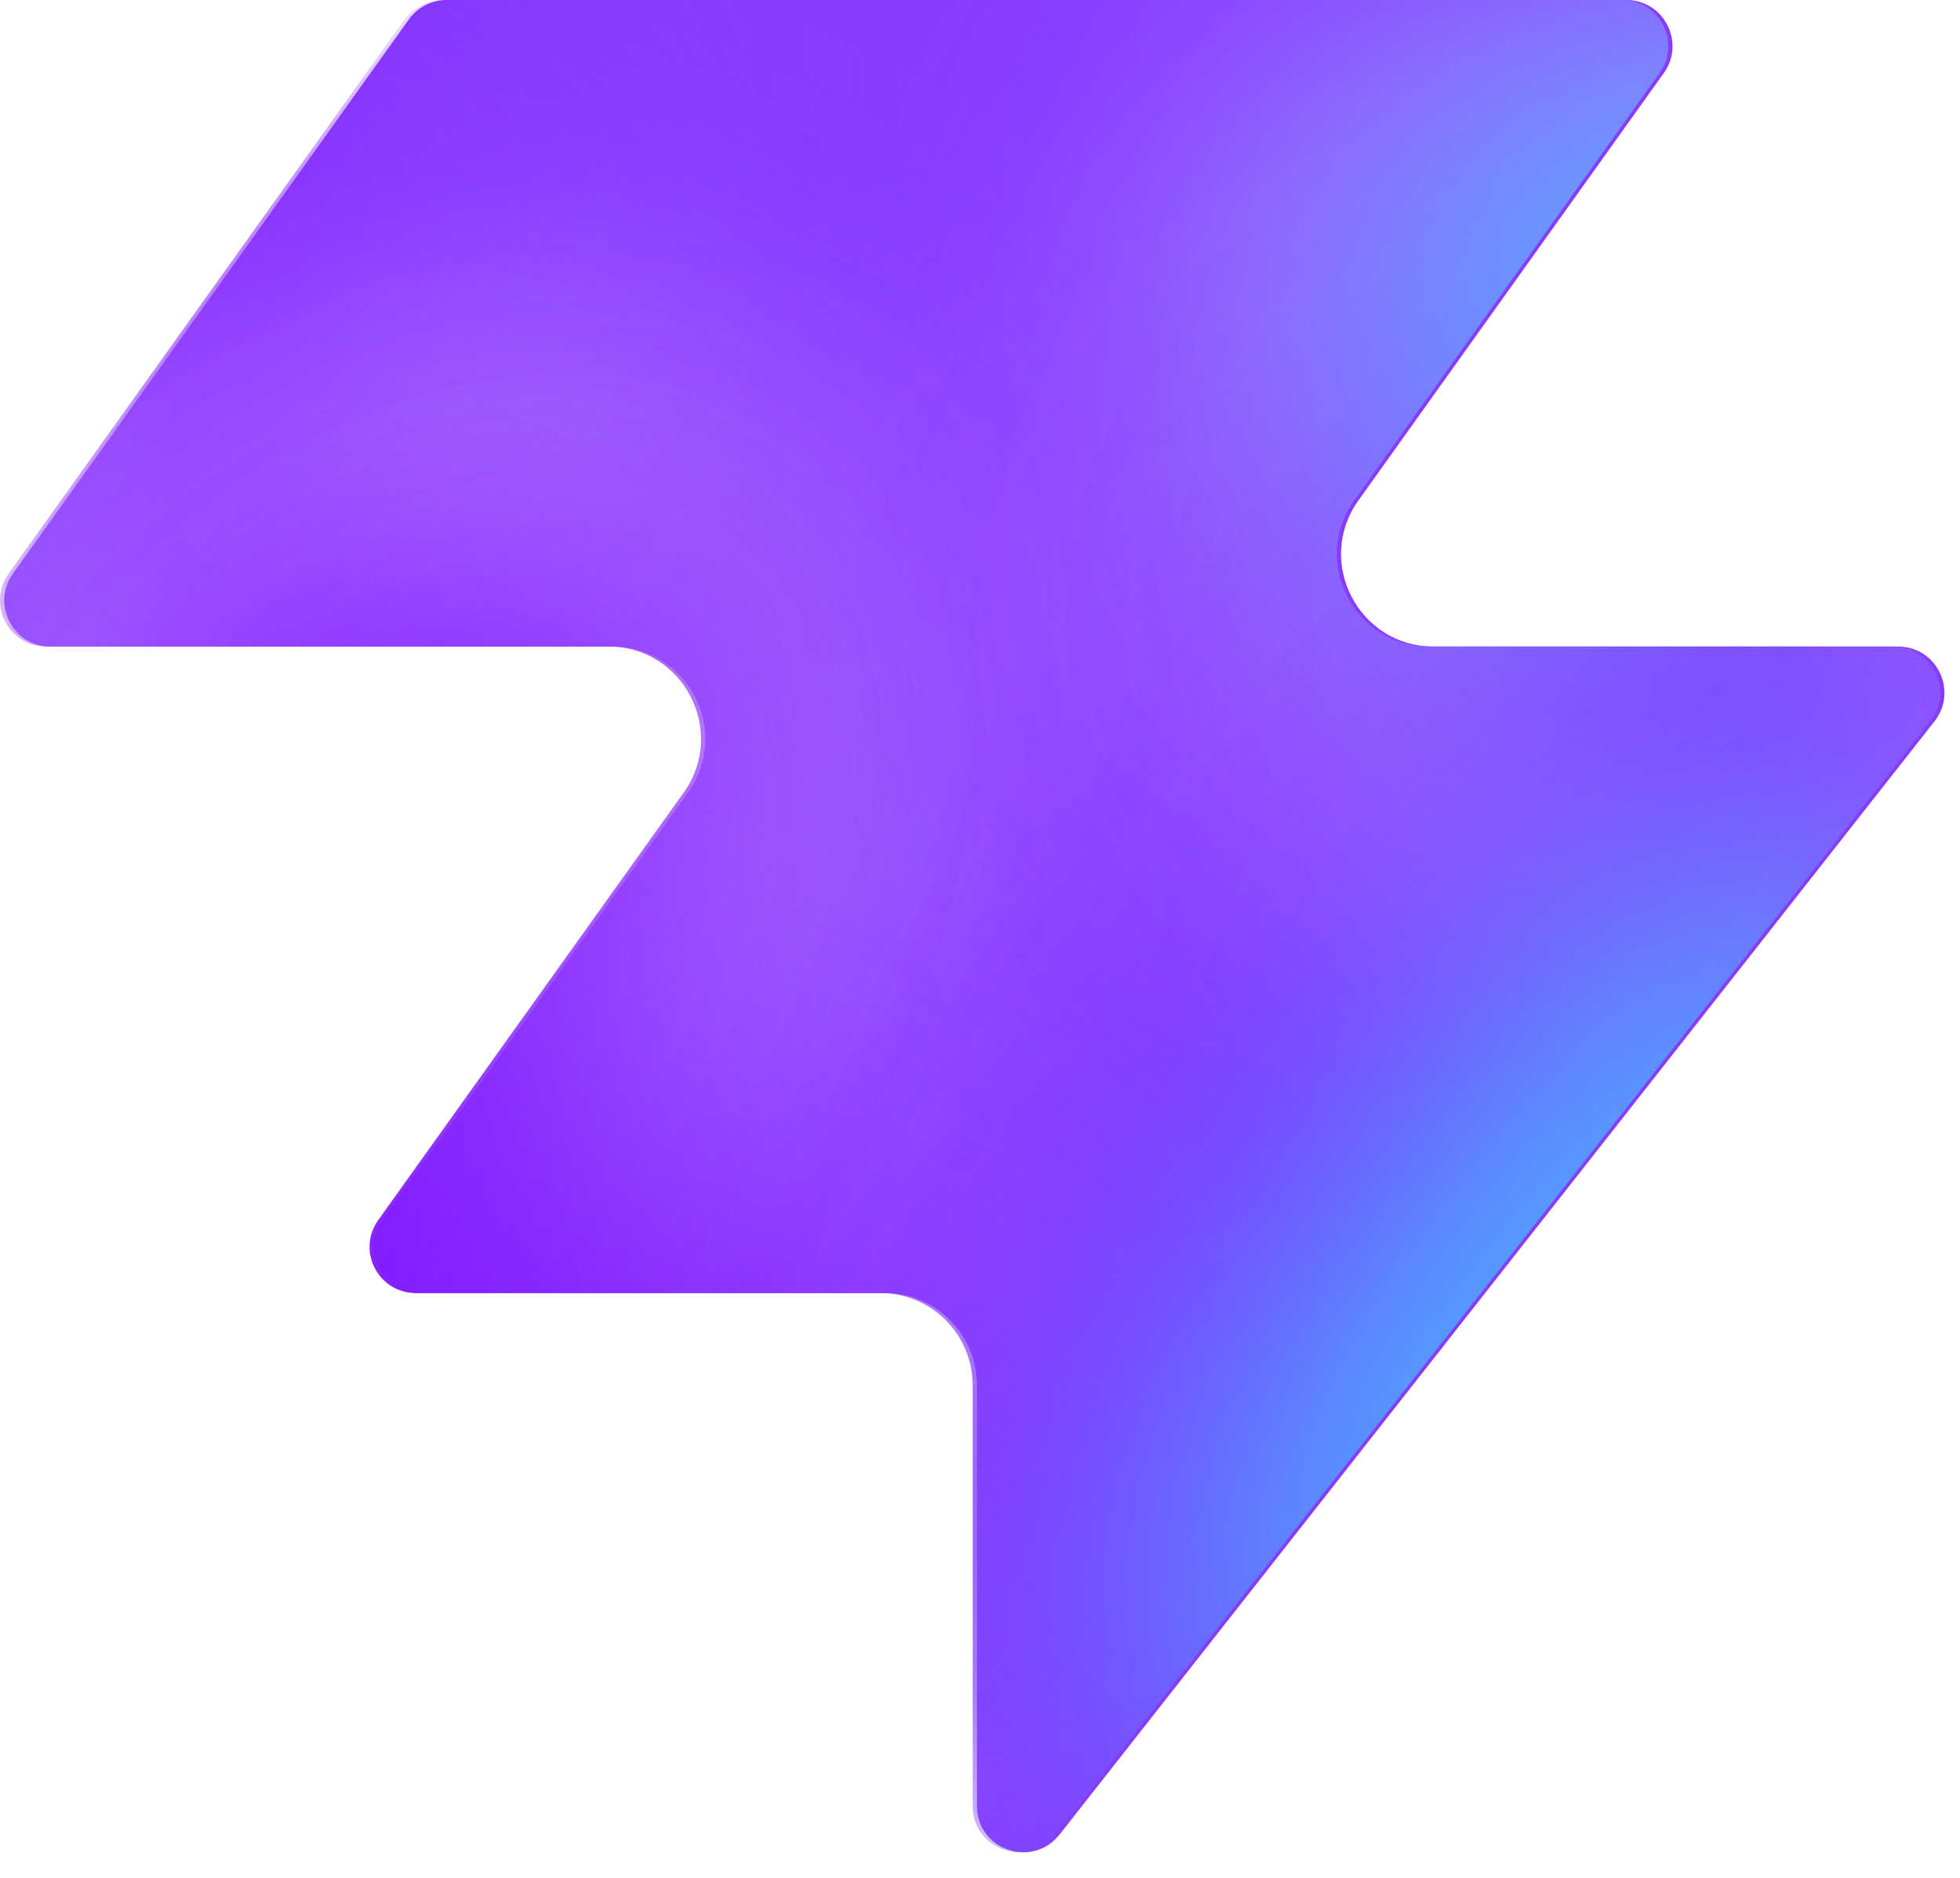
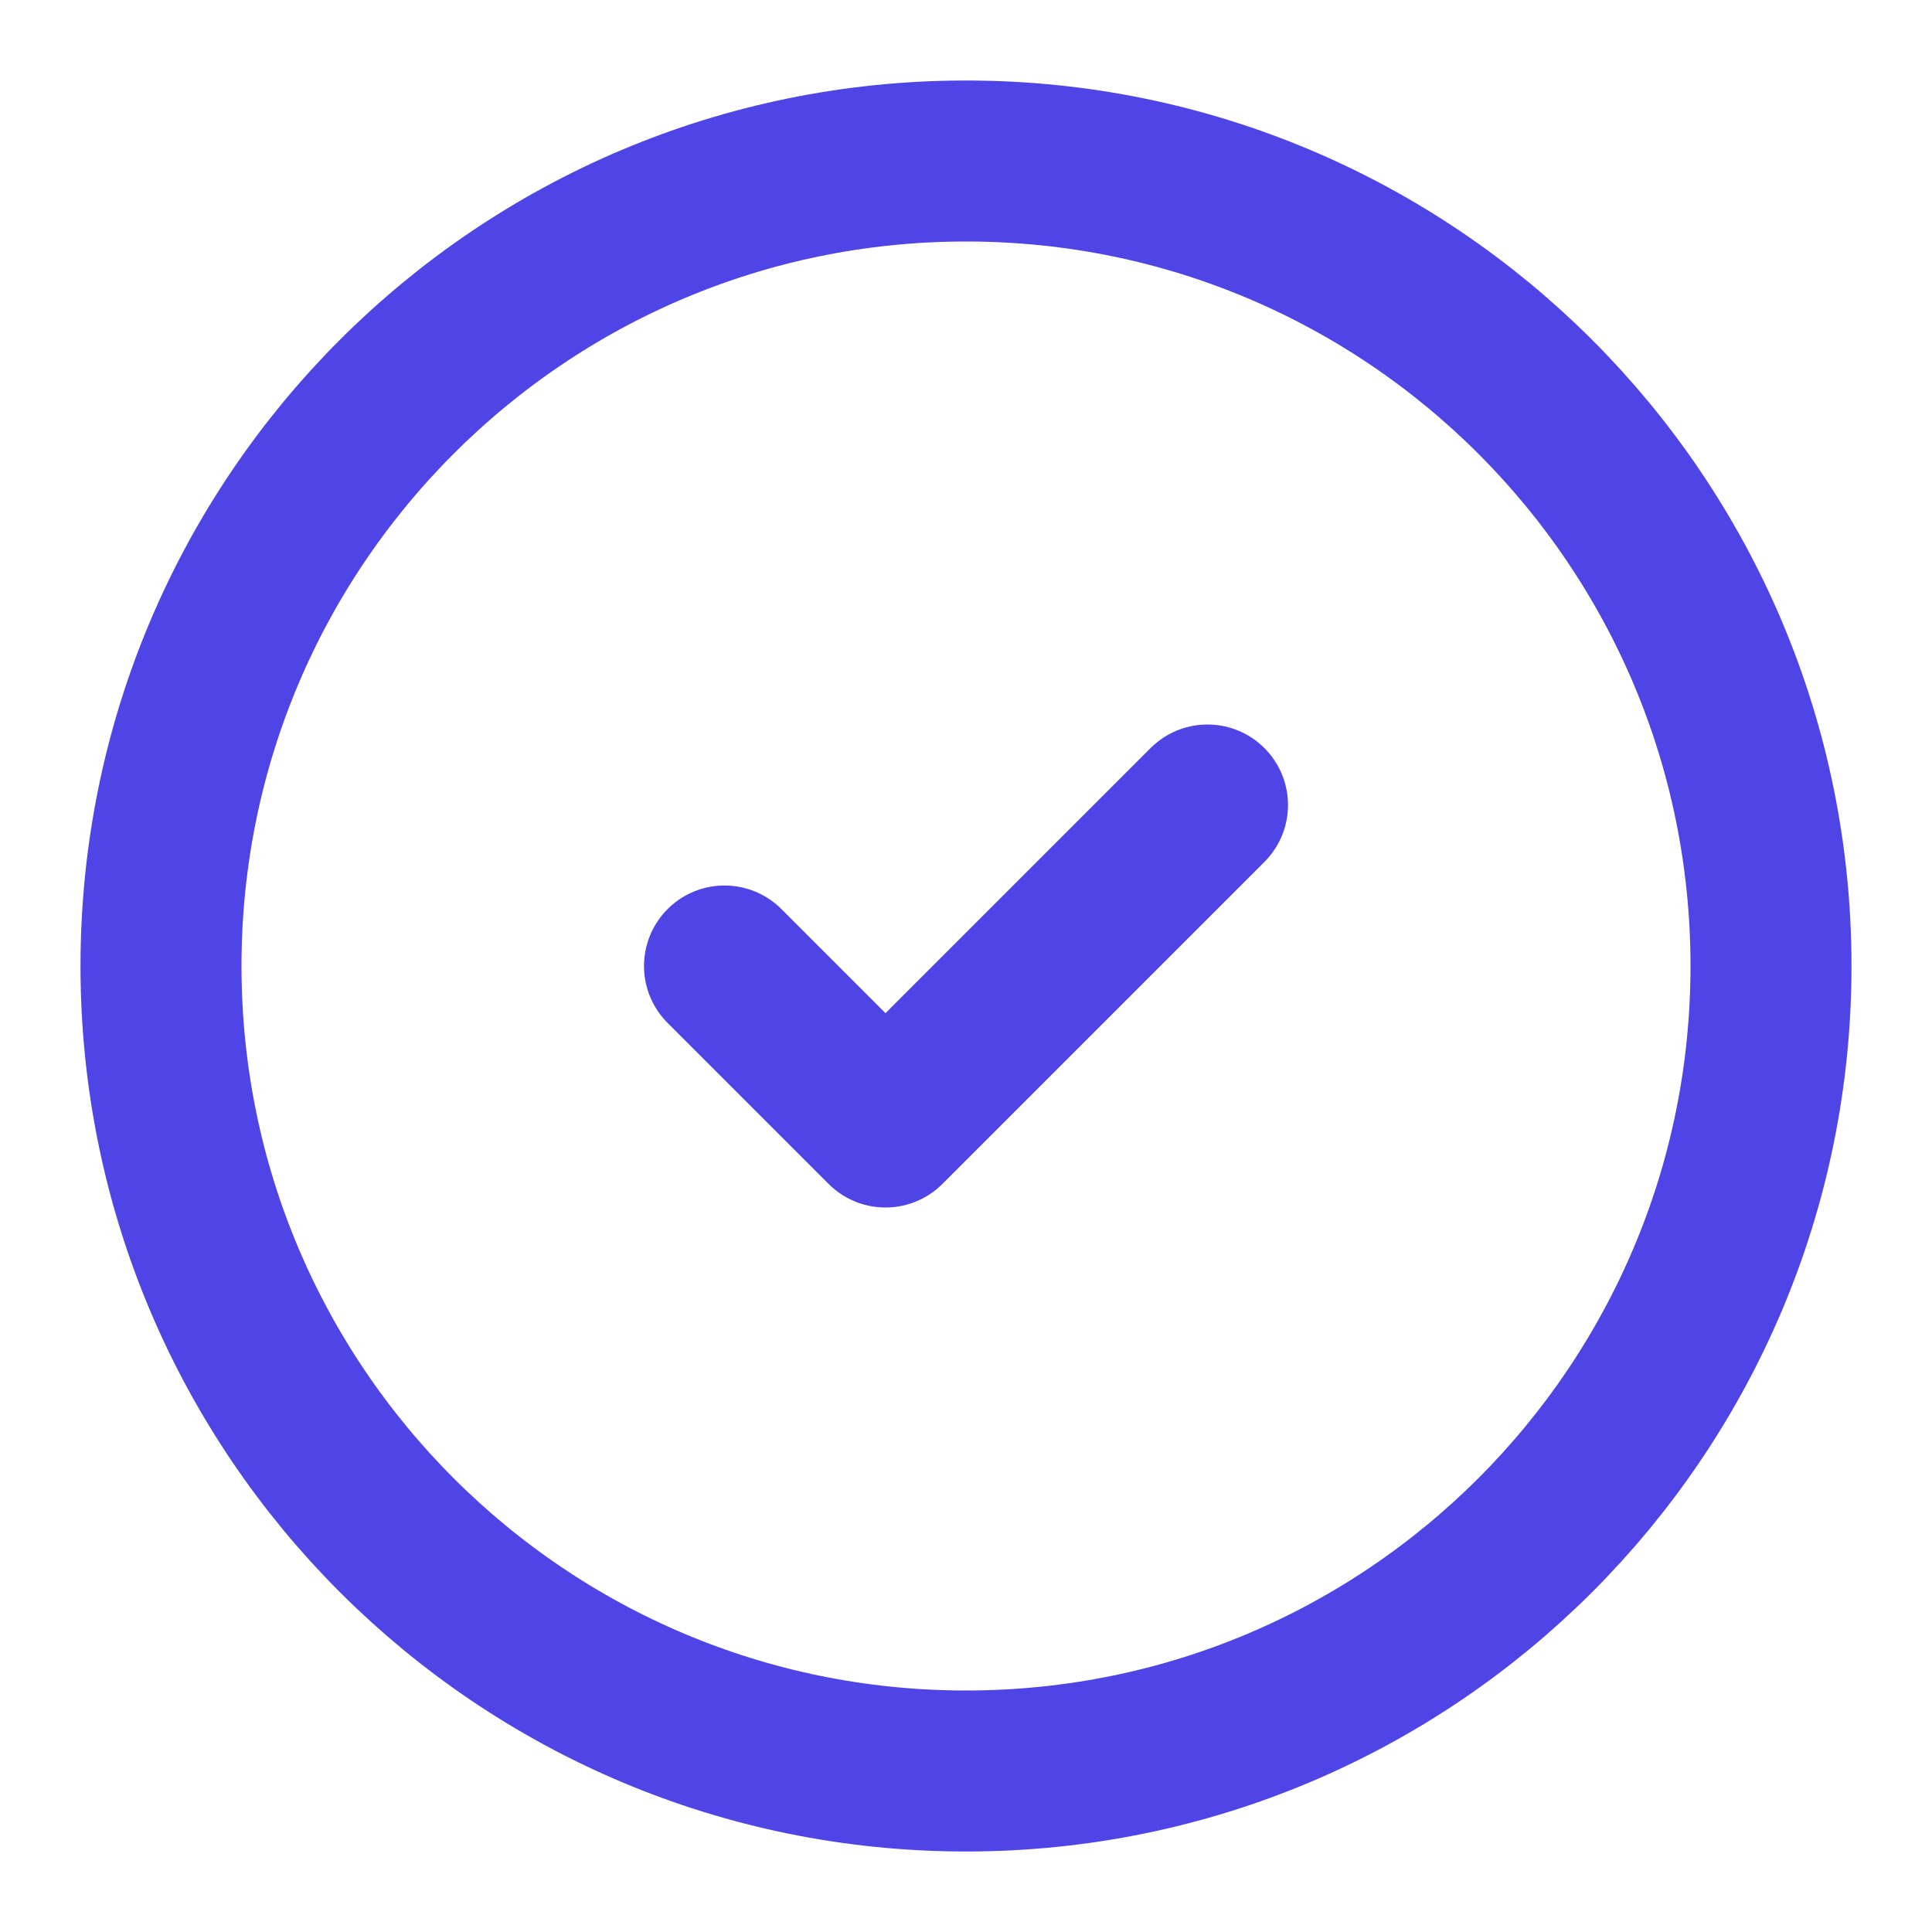
- <svg xmlns="http://www.w3.org/2000/svg" width="48" height="46" fill="none" viewBox="0 0 48 46">
-   <path fill="#863bff" d="M25.946 44.938c-.664.845-2.021.375-2.021-.698V33.937a2.26 2.26 0 0 0-2.262-2.262H10.287c-.92 0-1.456-1.04-.92-1.788l7.48-10.471c1.07-1.497 0-3.578-1.842-3.578H1.237c-.92 0-1.456-1.04-.92-1.788L10.013.474c.214-.297.556-.474.92-.474h28.894c.92 0 1.456 1.04.92 1.788l-7.48 10.471c-1.07 1.498 0 3.579 1.842 3.579h11.377c.943 0 1.473 1.088.89 1.83L25.947 44.94z" style="fill:#863bff;fill:color(display-p3 .525 .23 1);fill-opacity:1" />
-   <mask id="a" width="48" height="46" x="0" y="0" maskUnits="userSpaceOnUse" style="mask-type:alpha">
-     <path fill="#000" d="M25.842 44.938c-.664.844-2.021.375-2.021-.698V33.937a2.26 2.26 0 0 0-2.262-2.262H10.183c-.92 0-1.456-1.04-.92-1.788l7.48-10.471c1.07-1.498 0-3.579-1.842-3.579H1.133c-.92 0-1.456-1.04-.92-1.787L9.91.473c.214-.297.556-.474.92-.474h28.894c.92 0 1.456 1.04.92 1.788l-7.48 10.471c-1.07 1.498 0 3.578 1.842 3.578h11.377c.943 0 1.473 1.088.89 1.832L25.843 44.94z" style="fill:#000;fill-opacity:1" />
-   </mask>
-   <g mask="url(#a)">
-     <g filter="url(#b)">
-       <ellipse cx="5.508" cy="14.704" fill="#ede6ff" rx="5.508" ry="14.704" style="fill:#ede6ff;fill:color(display-p3 .927 .903 1);fill-opacity:1" transform="matrix(.00324 1 1 -.00324 -4.47 31.516)" />
-     </g>
-     <g filter="url(#c)">
-       <ellipse cx="10.399" cy="29.851" fill="#ede6ff" rx="10.399" ry="29.851" style="fill:#ede6ff;fill:color(display-p3 .927 .903 1);fill-opacity:1" transform="matrix(.00324 1 1 -.00324 -39.328 7.883)" />
-     </g>
-     <g filter="url(#d)">
-       <ellipse cx="5.508" cy="30.487" fill="#7e14ff" rx="5.508" ry="30.487" style="fill:#7e14ff;fill:color(display-p3 .492 .077 1);fill-opacity:1" transform="rotate(89.814 -25.913 -14.639)scale(1 -1)" />
-     </g>
-     <g filter="url(#e)">
-       <ellipse cx="5.508" cy="30.599" fill="#7e14ff" rx="5.508" ry="30.599" style="fill:#7e14ff;fill:color(display-p3 .492 .077 1);fill-opacity:1" transform="rotate(89.814 -32.644 -3.334)scale(1 -1)" />
-     </g>
-     <g filter="url(#f)">
-       <ellipse cx="5.508" cy="30.599" fill="#7e14ff" rx="5.508" ry="30.599" style="fill:#7e14ff;fill:color(display-p3 .492 .077 1);fill-opacity:1" transform="matrix(.00324 1 1 -.00324 -34.34 30.47)" />
-     </g>
-     <g filter="url(#g)">
-       <ellipse cx="14.072" cy="22.078" fill="#ede6ff" rx="14.072" ry="22.078" style="fill:#ede6ff;fill:color(display-p3 .927 .903 1);fill-opacity:1" transform="rotate(93.35 24.506 48.493)scale(-1 1)" />
-     </g>
-     <g filter="url(#h)">
-       <ellipse cx="3.47" cy="21.501" fill="#7e14ff" rx="3.47" ry="21.501" style="fill:#7e14ff;fill:color(display-p3 .492 .077 1);fill-opacity:1" transform="rotate(89.009 28.708 47.59)scale(-1 1)" />
-     </g>
-     <g filter="url(#i)">
-       <ellipse cx="3.47" cy="21.501" fill="#7e14ff" rx="3.47" ry="21.501" style="fill:#7e14ff;fill:color(display-p3 .492 .077 1);fill-opacity:1" transform="rotate(89.009 28.708 47.59)scale(-1 1)" />
-     </g>
-     <g filter="url(#j)">
-       <ellipse cx=".387" cy="8.972" fill="#7e14ff" rx="4.407" ry="29.108" style="fill:#7e14ff;fill:color(display-p3 .492 .077 1);fill-opacity:1" transform="rotate(39.51 .387 8.972)" />
-     </g>
-     <g filter="url(#k)">
-       <ellipse cx="47.523" cy="-6.092" fill="#7e14ff" rx="4.407" ry="29.108" style="fill:#7e14ff;fill:color(display-p3 .492 .077 1);fill-opacity:1" transform="rotate(37.892 47.523 -6.092)" />
-     </g>
-     <g filter="url(#l)">
-       <ellipse cx="41.412" cy="6.333" fill="#47bfff" rx="5.971" ry="9.665" style="fill:#47bfff;fill:color(display-p3 .28 .748 1);fill-opacity:1" transform="rotate(37.892 41.412 6.333)" />
-     </g>
-     <g filter="url(#m)">
-       <ellipse cx="-1.879" cy="38.332" fill="#7e14ff" rx="4.407" ry="29.108" style="fill:#7e14ff;fill:color(display-p3 .492 .077 1);fill-opacity:1" transform="rotate(37.892 -1.88 38.332)" />
-     </g>
-     <g filter="url(#n)">
-       <ellipse cx="-1.879" cy="38.332" fill="#7e14ff" rx="4.407" ry="29.108" style="fill:#7e14ff;fill:color(display-p3 .492 .077 1);fill-opacity:1" transform="rotate(37.892 -1.88 38.332)" />
-     </g>
-     <g filter="url(#o)">
-       <ellipse cx="35.651" cy="29.907" fill="#7e14ff" rx="4.407" ry="29.108" style="fill:#7e14ff;fill:color(display-p3 .492 .077 1);fill-opacity:1" transform="rotate(37.892 35.651 29.907)" />
-     </g>
-     <g filter="url(#p)">
-       <ellipse cx="38.418" cy="32.4" fill="#47bfff" rx="5.971" ry="15.297" style="fill:#47bfff;fill:color(display-p3 .28 .748 1);fill-opacity:1" transform="rotate(37.892 38.418 32.4)" />
-     </g>
-   </g>
-   <defs>
-     <filter id="b" width="60.045" height="41.654" x="-19.77" y="16.149" color-interpolation-filters="sRGB" filterUnits="userSpaceOnUse">
-       <feFlood flood-opacity="0" result="BackgroundImageFix" />
-       <feBlend in="SourceGraphic" in2="BackgroundImageFix" result="shape" />
-       <feGaussianBlur result="effect1_foregroundBlur_2002_17158" stdDeviation="7.659" />
-     </filter>
-     <filter id="c" width="90.34" height="51.437" x="-54.613" y="-7.533" color-interpolation-filters="sRGB" filterUnits="userSpaceOnUse">
-       <feFlood flood-opacity="0" result="BackgroundImageFix" />
-       <feBlend in="SourceGraphic" in2="BackgroundImageFix" result="shape" />
-       <feGaussianBlur result="effect1_foregroundBlur_2002_17158" stdDeviation="7.659" />
-     </filter>
-     <filter id="d" width="79.355" height="29.4" x="-49.64" y="2.03" color-interpolation-filters="sRGB" filterUnits="userSpaceOnUse">
-       <feFlood flood-opacity="0" result="BackgroundImageFix" />
-       <feBlend in="SourceGraphic" in2="BackgroundImageFix" result="shape" />
-       <feGaussianBlur result="effect1_foregroundBlur_2002_17158" stdDeviation="4.596" />
-     </filter>
-     <filter id="e" width="79.579" height="29.4" x="-45.045" y="20.029" color-interpolation-filters="sRGB" filterUnits="userSpaceOnUse">
-       <feFlood flood-opacity="0" result="BackgroundImageFix" />
-       <feBlend in="SourceGraphic" in2="BackgroundImageFix" result="shape" />
-       <feGaussianBlur result="effect1_foregroundBlur_2002_17158" stdDeviation="4.596" />
-     </filter>
-     <filter id="f" width="79.579" height="29.4" x="-43.513" y="21.178" color-interpolation-filters="sRGB" filterUnits="userSpaceOnUse">
-       <feFlood flood-opacity="0" result="BackgroundImageFix" />
-       <feBlend in="SourceGraphic" in2="BackgroundImageFix" result="shape" />
-       <feGaussianBlur result="effect1_foregroundBlur_2002_17158" stdDeviation="4.596" />
-     </filter>
-     <filter id="g" width="74.749" height="58.852" x="15.756" y="-17.901" color-interpolation-filters="sRGB" filterUnits="userSpaceOnUse">
-       <feFlood flood-opacity="0" result="BackgroundImageFix" />
-       <feBlend in="SourceGraphic" in2="BackgroundImageFix" result="shape" />
-       <feGaussianBlur result="effect1_foregroundBlur_2002_17158" stdDeviation="7.659" />
-     </filter>
-     <filter id="h" width="61.377" height="25.362" x="23.548" y="2.284" color-interpolation-filters="sRGB" filterUnits="userSpaceOnUse">
-       <feFlood flood-opacity="0" result="BackgroundImageFix" />
-       <feBlend in="SourceGraphic" in2="BackgroundImageFix" result="shape" />
-       <feGaussianBlur result="effect1_foregroundBlur_2002_17158" stdDeviation="4.596" />
-     </filter>
-     <filter id="i" width="61.377" height="25.362" x="23.548" y="2.284" color-interpolation-filters="sRGB" filterUnits="userSpaceOnUse">
-       <feFlood flood-opacity="0" result="BackgroundImageFix" />
-       <feBlend in="SourceGraphic" in2="BackgroundImageFix" result="shape" />
-       <feGaussianBlur result="effect1_foregroundBlur_2002_17158" stdDeviation="4.596" />
-     </filter>
-     <filter id="j" width="56.045" height="63.649" x="-27.636" y="-22.853" color-interpolation-filters="sRGB" filterUnits="userSpaceOnUse">
-       <feFlood flood-opacity="0" result="BackgroundImageFix" />
-       <feBlend in="SourceGraphic" in2="BackgroundImageFix" result="shape" />
-       <feGaussianBlur result="effect1_foregroundBlur_2002_17158" stdDeviation="4.596" />
-     </filter>
-     <filter id="k" width="54.814" height="64.646" x="20.116" y="-38.415" color-interpolation-filters="sRGB" filterUnits="userSpaceOnUse">
-       <feFlood flood-opacity="0" result="BackgroundImageFix" />
-       <feBlend in="SourceGraphic" in2="BackgroundImageFix" result="shape" />
-       <feGaussianBlur result="effect1_foregroundBlur_2002_17158" stdDeviation="4.596" />
-     </filter>
-     <filter id="l" width="33.541" height="35.313" x="24.641" y="-11.323" color-interpolation-filters="sRGB" filterUnits="userSpaceOnUse">
-       <feFlood flood-opacity="0" result="BackgroundImageFix" />
-       <feBlend in="SourceGraphic" in2="BackgroundImageFix" result="shape" />
-       <feGaussianBlur result="effect1_foregroundBlur_2002_17158" stdDeviation="4.596" />
-     </filter>
-     <filter id="m" width="54.814" height="64.646" x="-29.286" y="6.009" color-interpolation-filters="sRGB" filterUnits="userSpaceOnUse">
-       <feFlood flood-opacity="0" result="BackgroundImageFix" />
-       <feBlend in="SourceGraphic" in2="BackgroundImageFix" result="shape" />
-       <feGaussianBlur result="effect1_foregroundBlur_2002_17158" stdDeviation="4.596" />
-     </filter>
-     <filter id="n" width="54.814" height="64.646" x="-29.286" y="6.009" color-interpolation-filters="sRGB" filterUnits="userSpaceOnUse">
-       <feFlood flood-opacity="0" result="BackgroundImageFix" />
-       <feBlend in="SourceGraphic" in2="BackgroundImageFix" result="shape" />
-       <feGaussianBlur result="effect1_foregroundBlur_2002_17158" stdDeviation="4.596" />
-     </filter>
-     <filter id="o" width="54.814" height="64.646" x="8.244" y="-2.416" color-interpolation-filters="sRGB" filterUnits="userSpaceOnUse">
-       <feFlood flood-opacity="0" result="BackgroundImageFix" />
-       <feBlend in="SourceGraphic" in2="BackgroundImageFix" result="shape" />
-       <feGaussianBlur result="effect1_foregroundBlur_2002_17158" stdDeviation="4.596" />
-     </filter>
-     <filter id="p" width="39.409" height="43.623" x="18.713" y="10.588" color-interpolation-filters="sRGB" filterUnits="userSpaceOnUse">
-       <feFlood flood-opacity="0" result="BackgroundImageFix" />
-       <feBlend in="SourceGraphic" in2="BackgroundImageFix" result="shape" />
-       <feGaussianBlur result="effect1_foregroundBlur_2002_17158" stdDeviation="4.596" />
-     </filter>
-   </defs>
+ <svg xmlns="http://www.w3.org/2000/svg" width="24" height="24" viewBox="0 0 24 24" fill="none" stroke="#4f45e7" stroke-width="2" stroke-linecap="round" stroke-linejoin="round">
+   <style>
+     @media (prefers-color-scheme: dark) { :root { stroke: #7c86ff } }
+   </style>
+   <circle cx="12" cy="12" r="10" />
+   <path d="m9 12 2 2 4-4" />
</svg>
